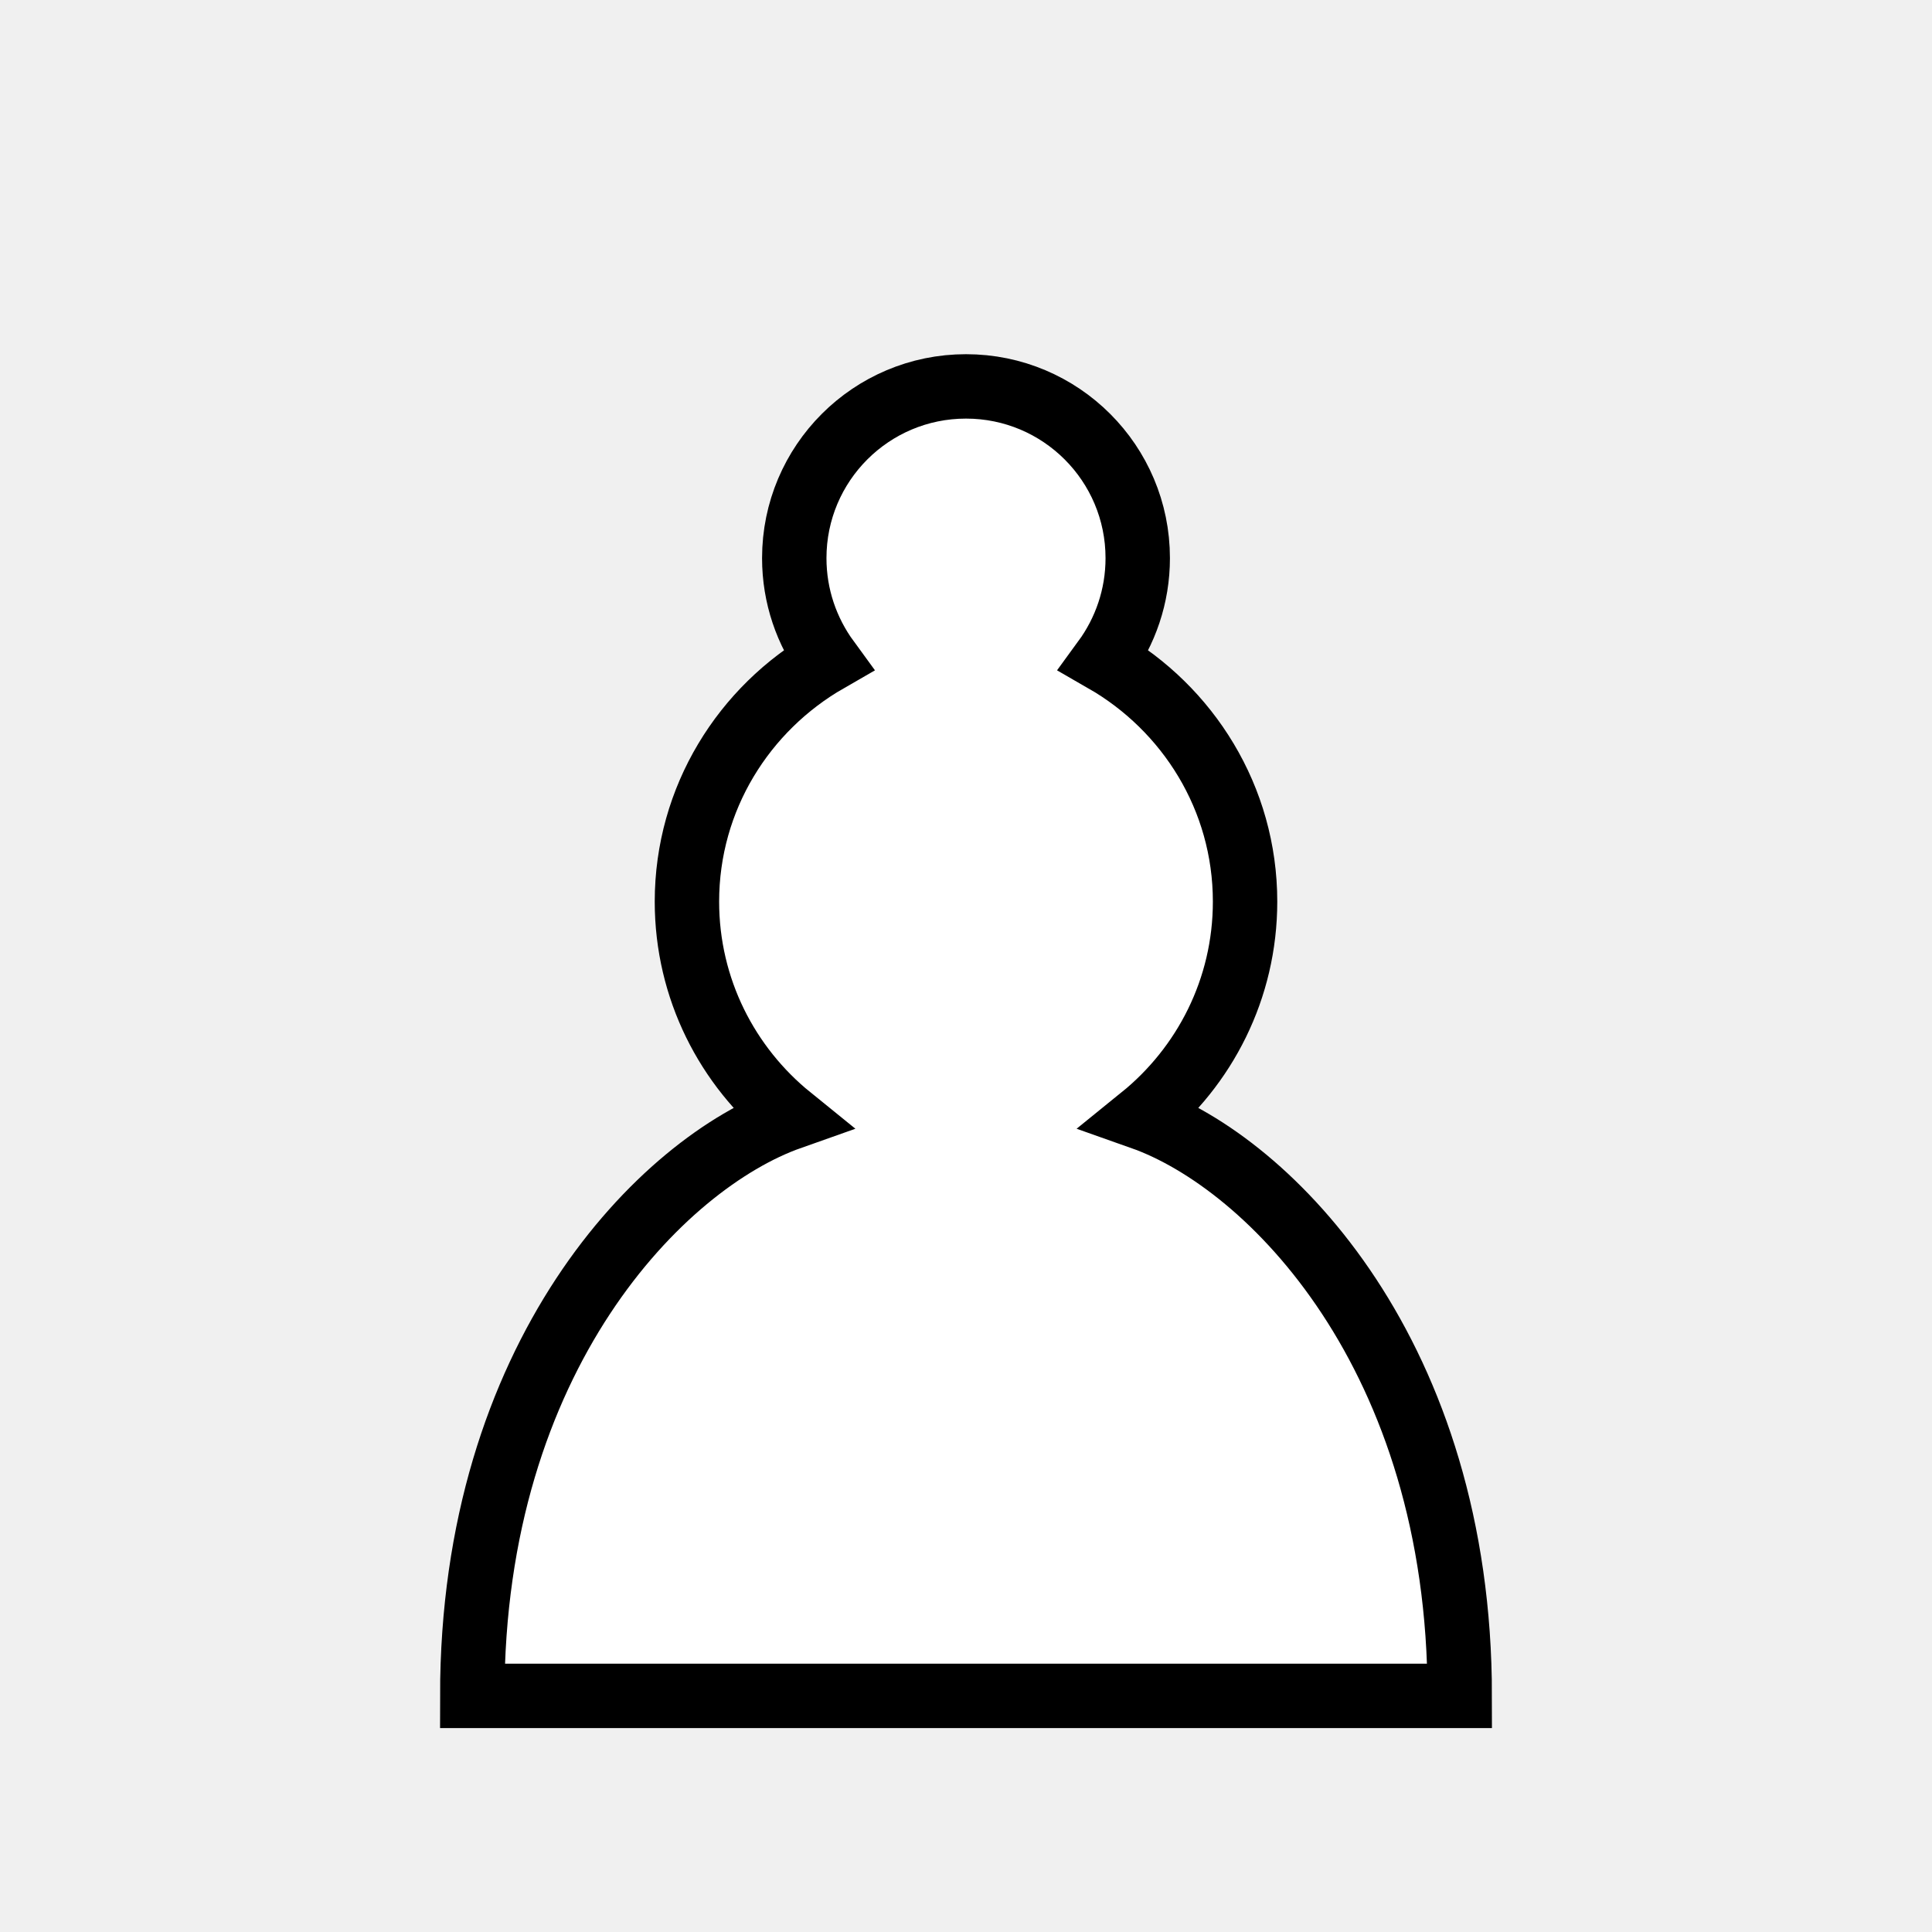
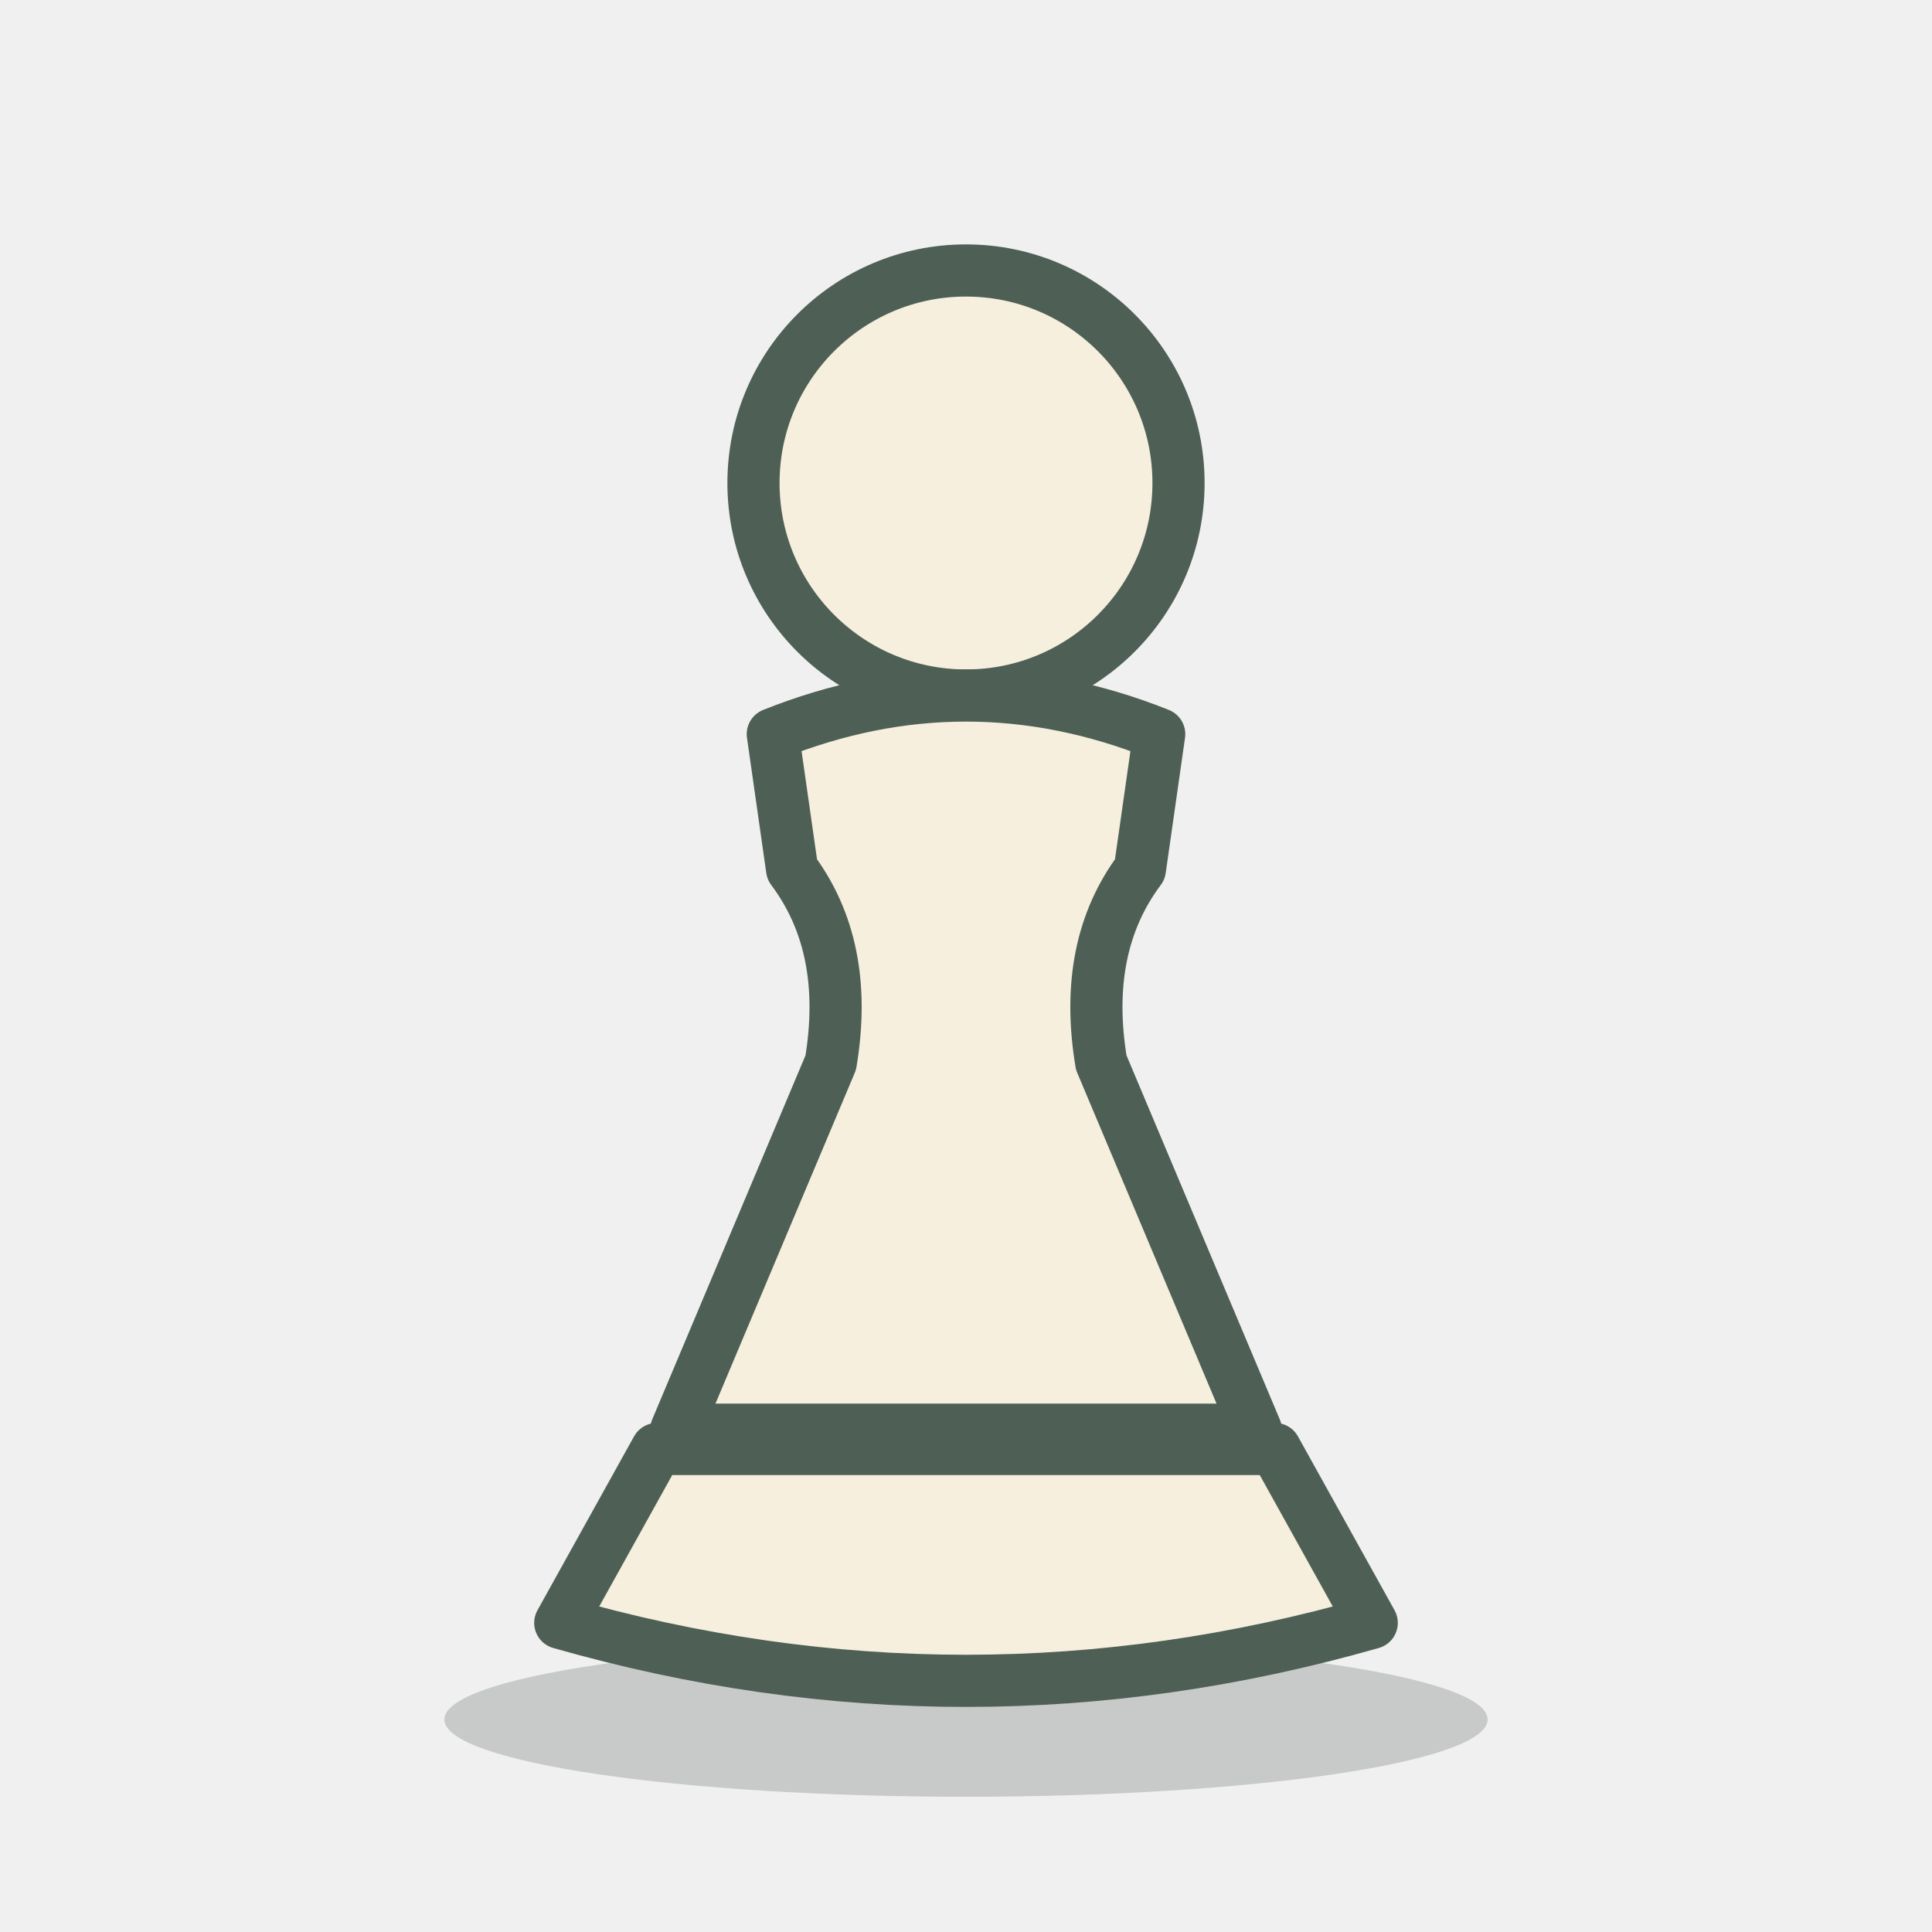
- <svg xmlns="http://www.w3.org/2000/svg" style="color-scheme:light only" width="45" height="45" viewBox="0 0 45 45">
-   <path fill="#fff" stroke="#000" stroke-linecap="round" stroke-width="1.5" d="M22.5 9c-2.21 0-4 1.79-4 4 0 .89.29 1.71.78 2.38C17.33 16.5 16 18.59 16 21c0 2.03.94 3.84 2.41 5.03-3 1.06-7.41 5.55-7.41 13.47h23c0-7.92-4.41-12.41-7.41-13.47 1.47-1.19 2.41-3 2.41-5.03 0-2.41-1.33-4.5-3.28-5.62.49-.67.78-1.49.78-2.38 0-2.21-1.79-4-4-4z" />
+ <svg xmlns="http://www.w3.org/2000/svg" viewBox="0 0 100 100">
+   <ellipse cx="50" cy="89" rx="27" ry="4" fill="#101b16" opacity=".18" />
+   <g fill="#f6efdd" stroke="#4e6056" stroke-width="2.7" stroke-linecap="round" stroke-linejoin="round">
+     <circle cx="50" cy="25" r="11" />
+     <path d="M40 38 Q50 34 60 38 L59 45 Q56 49 57 55 L65 74 H35 L43 55 Q44 49 41 45 Z" />
+     <path d="M34 75 H66 L71 84 Q50 90 29 84 Z" />
+   </g>
</svg>
